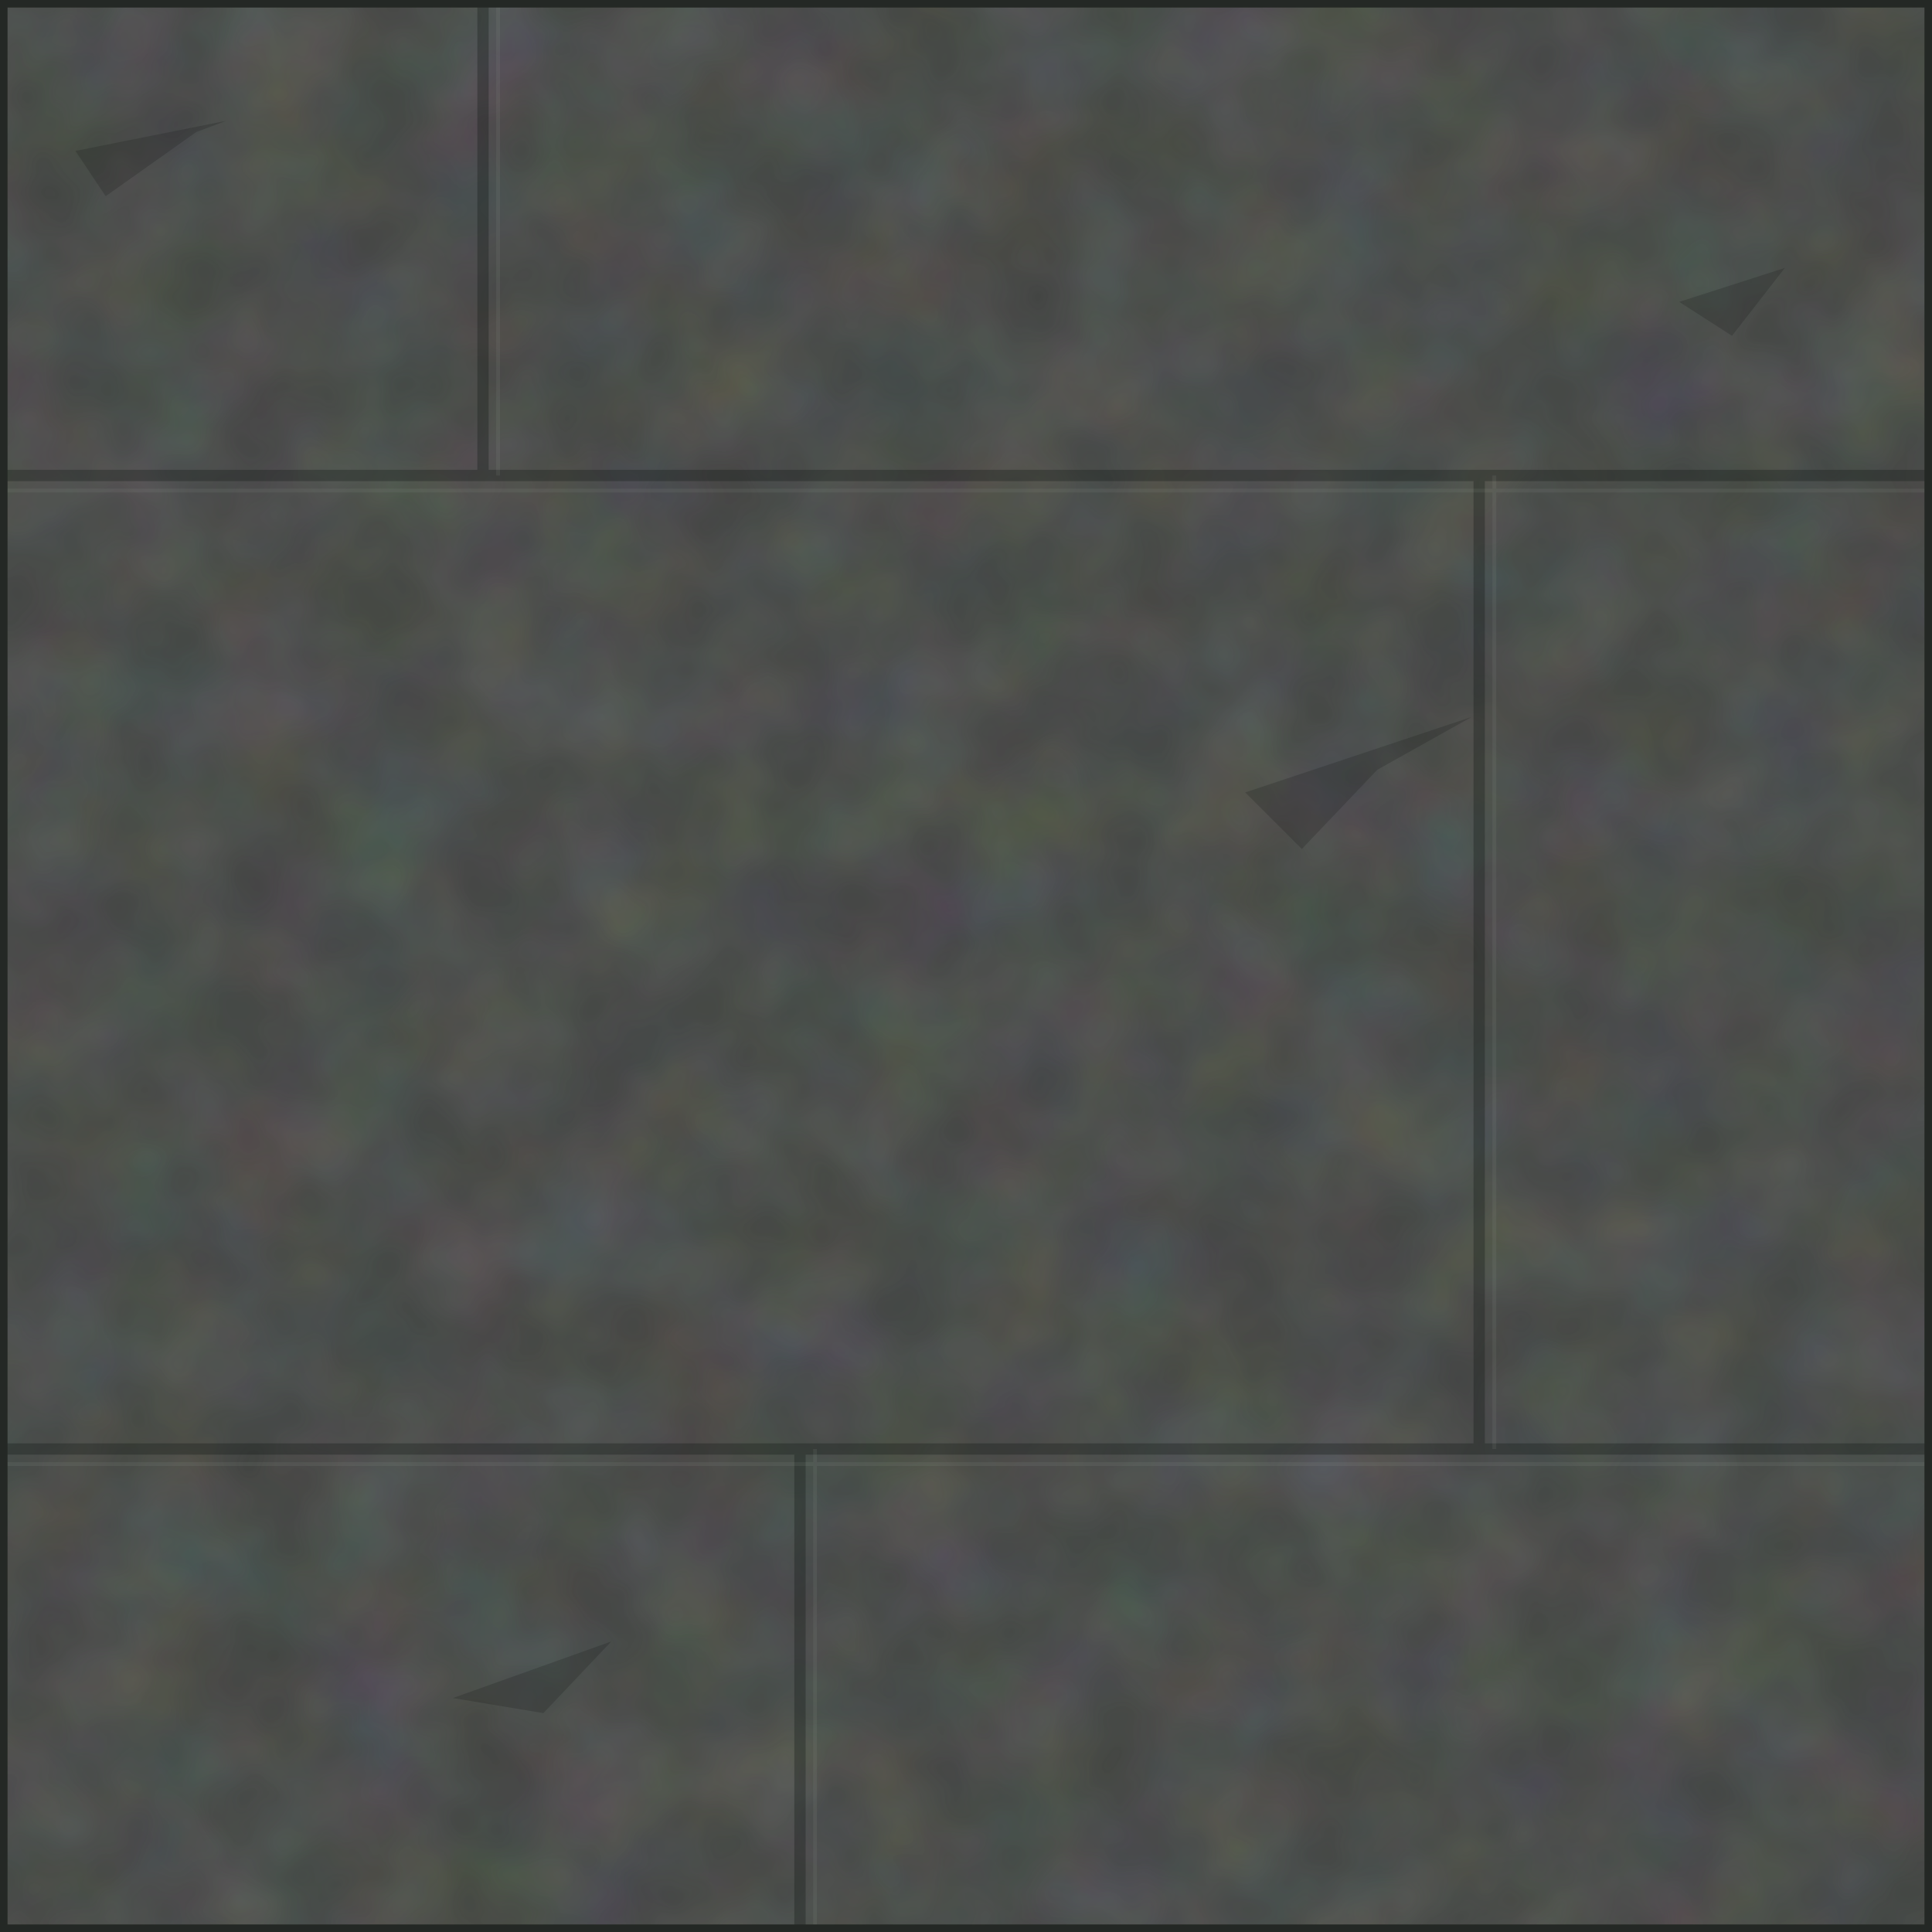
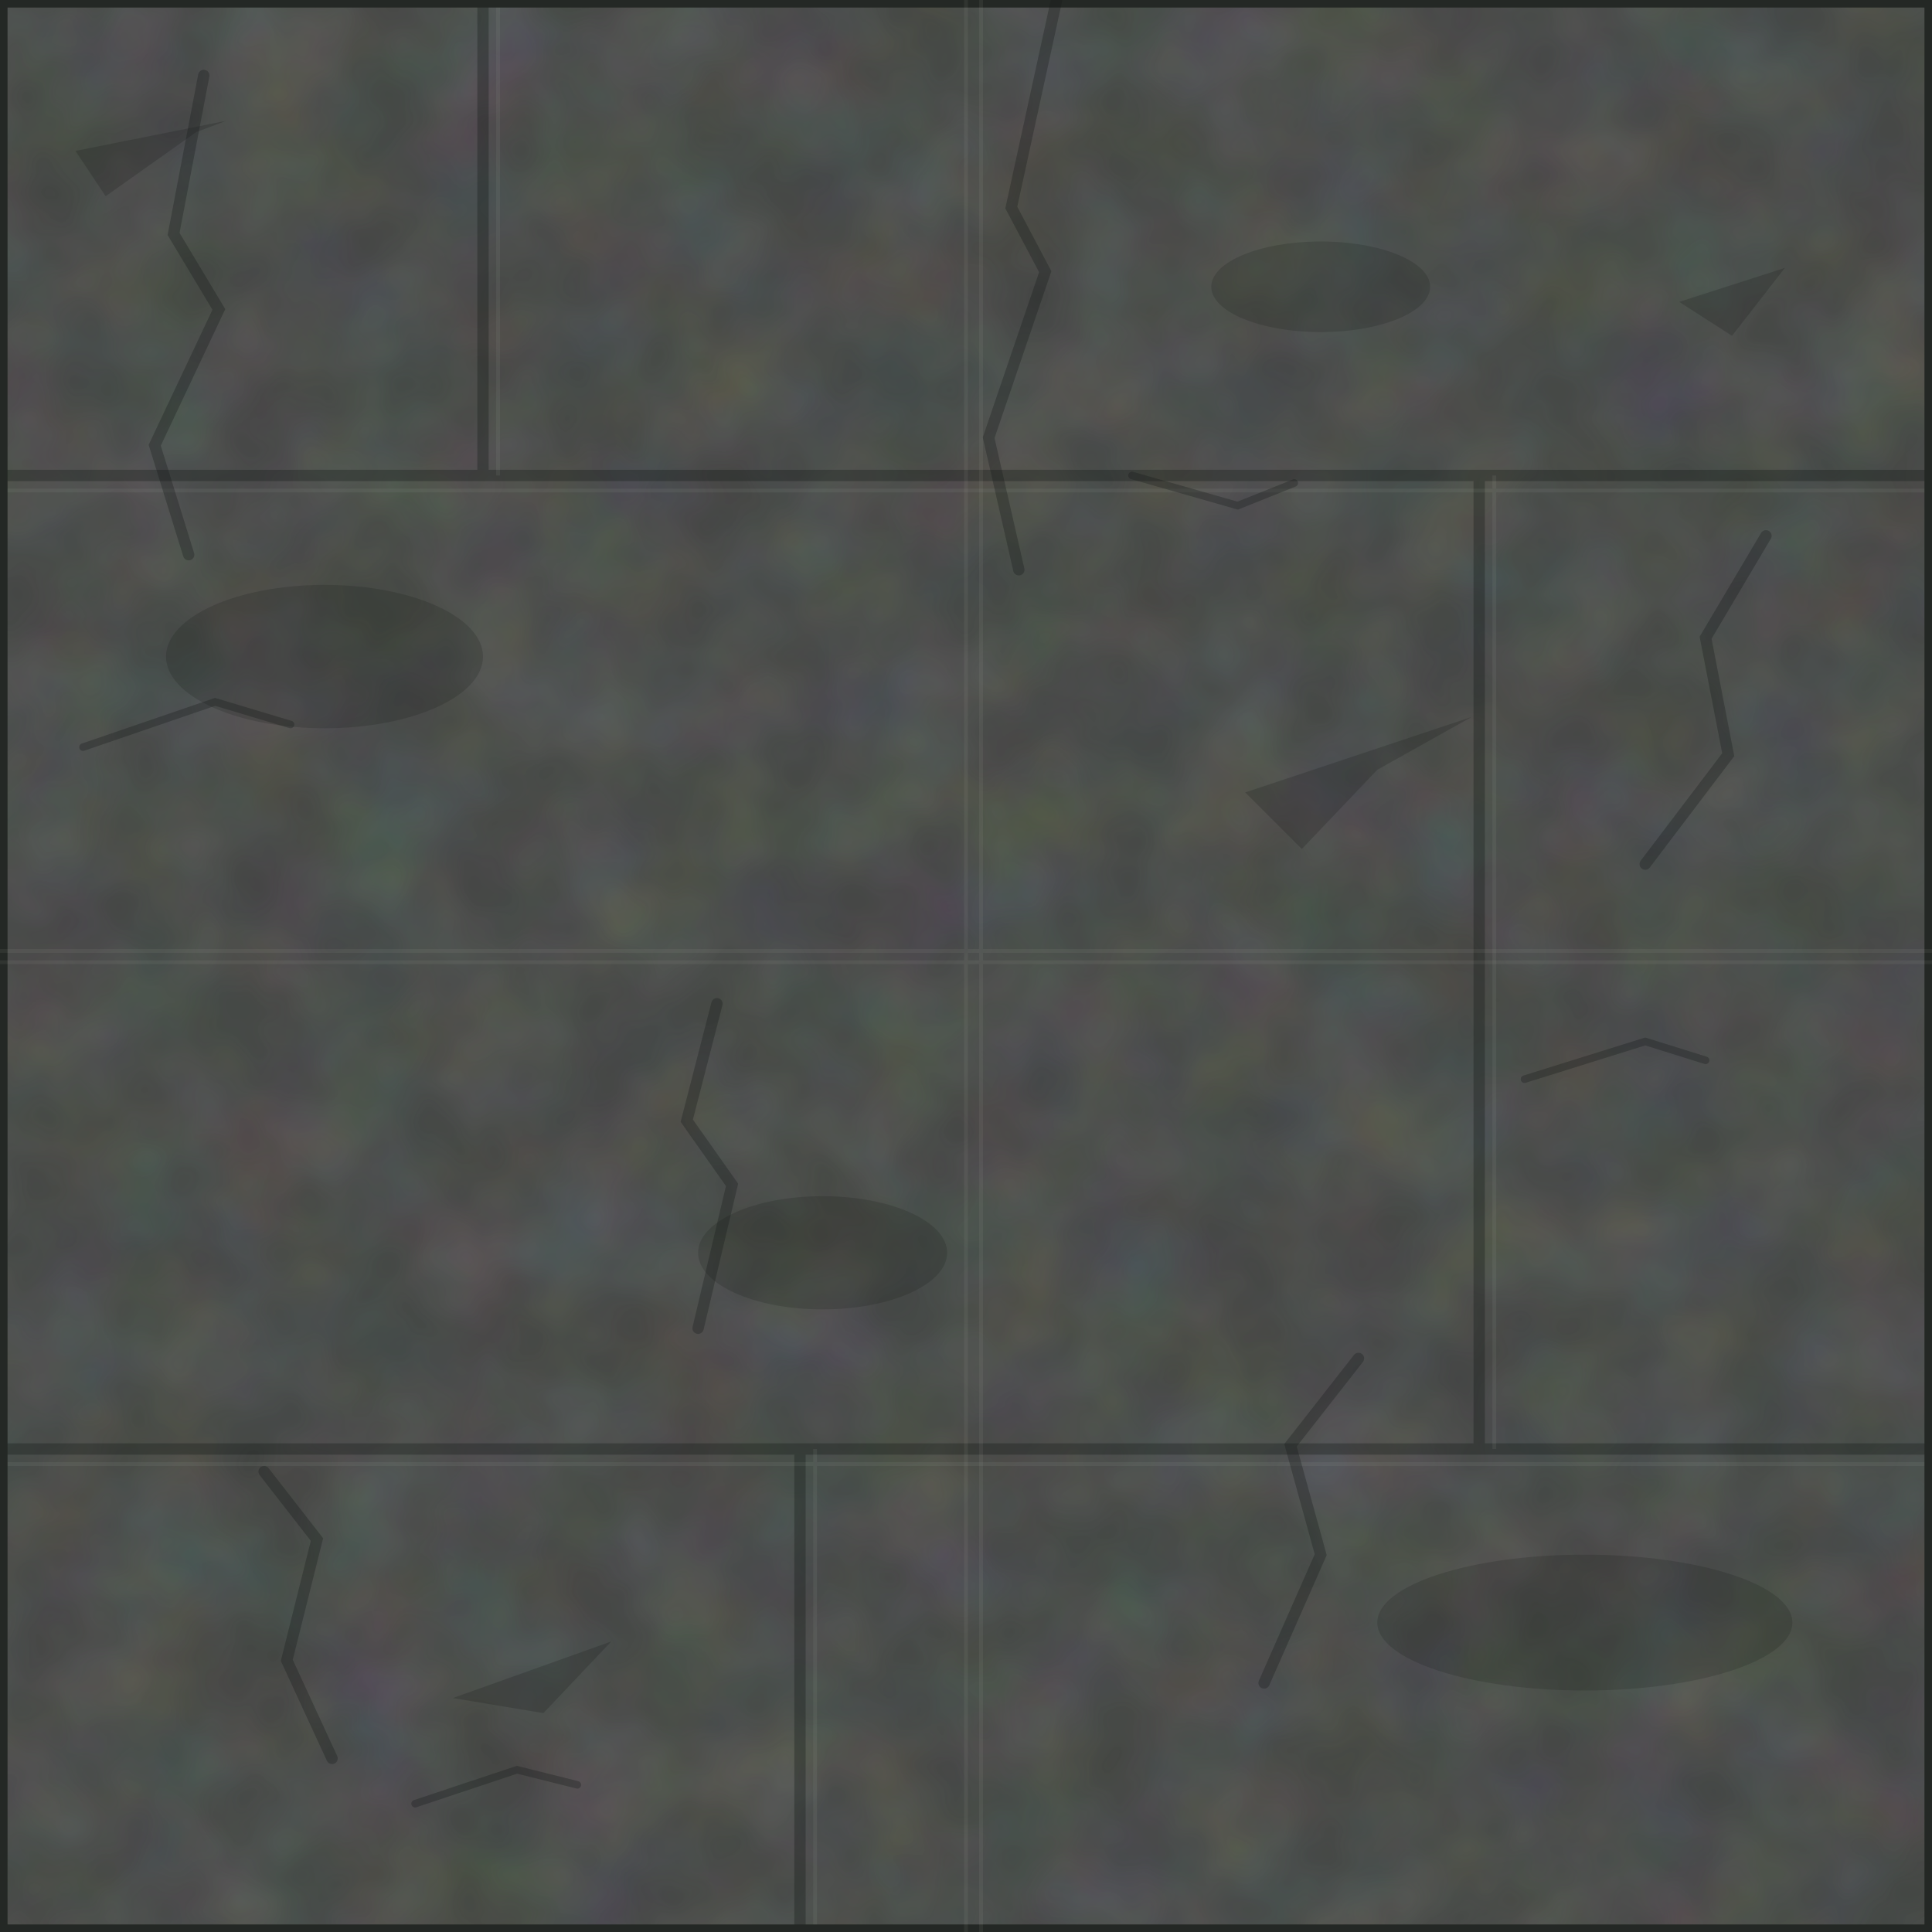
<svg xmlns="http://www.w3.org/2000/svg" width="512" height="512" viewBox="0 0 512 512">
  <filter id="n">
    <feTurbulence type="fractalNoise" baseFrequency=".035" numOctaves="3" seed="19" />
    <feColorMatrix values=".45 0 0 0 .08 .0 .45 0 0 .08 0 0 .45 0 .08 0 0 0 .32 0" />
  </filter>
  <rect width="512" height="512" fill="#414441" />
  <rect width="512" height="512" filter="url(#n)" opacity=".85" />
  <g fill="none" stroke="#171b1a" stroke-opacity=".34">
    <path d="M0 126H512M0 384H512M128 0V126M392 126V384M212 384V512" stroke-width="3" />
  </g>
  <g fill="none" stroke="#a6aaa0" stroke-opacity=".10">
    <path d="M0 130H512M0 388H512M132 0V126M396 126V384M216 384V512" stroke-width="1" />
  </g>
  <g fill="#151918" opacity=".22">
    <path d="M20 40l40 -8 -8 3 -24 17zM330 210l60 -20 -25 14 -20 21zM120 450l42 -15 -18 19zM445 80l28 -9 -14 18z" />
  </g>
  <rect x="1" y="1" width="510" height="510" fill="none" stroke="#242825" stroke-width="2" />
+   <g opacity=".32" fill="none" stroke="#151a18" stroke-linecap="round">
+     <path d="M54 20l-8 42 12 20-17 36 9 29M280 0l-12 55 9 17-15 44 8 35M468 142l-16 27 6 31-22 29M190 266l-8 31 12 17-9 38M360 360l-18 23 8 29-15 34M70 390l14 18-8 32 12 26" stroke-width="3" />
+     <path d="M22 198l35 -12 20 6M300 126l28 8 15 -6M404 286l32 -10 16 5M110 478l27 -9 16 4" stroke-width="2" />
+   </g>
+   <g fill="#101412" opacity=".18">
+     <ellipse cx="86" cy="174" rx="42" ry="19" />
+     <ellipse cx="350" cy="76" rx="29" ry="12" />
+     <ellipse cx="420" cy="430" rx="55" ry="18" />
+     <ellipse cx="218" cy="332" rx="33" ry="15" />
+   </g>
+   <g stroke="#bbc0b6" stroke-opacity=".08" stroke-width="1">
+     <path d="M0 252H512M0 255H512M256 0V512M260 0V512" />
+   </g>
</svg>
